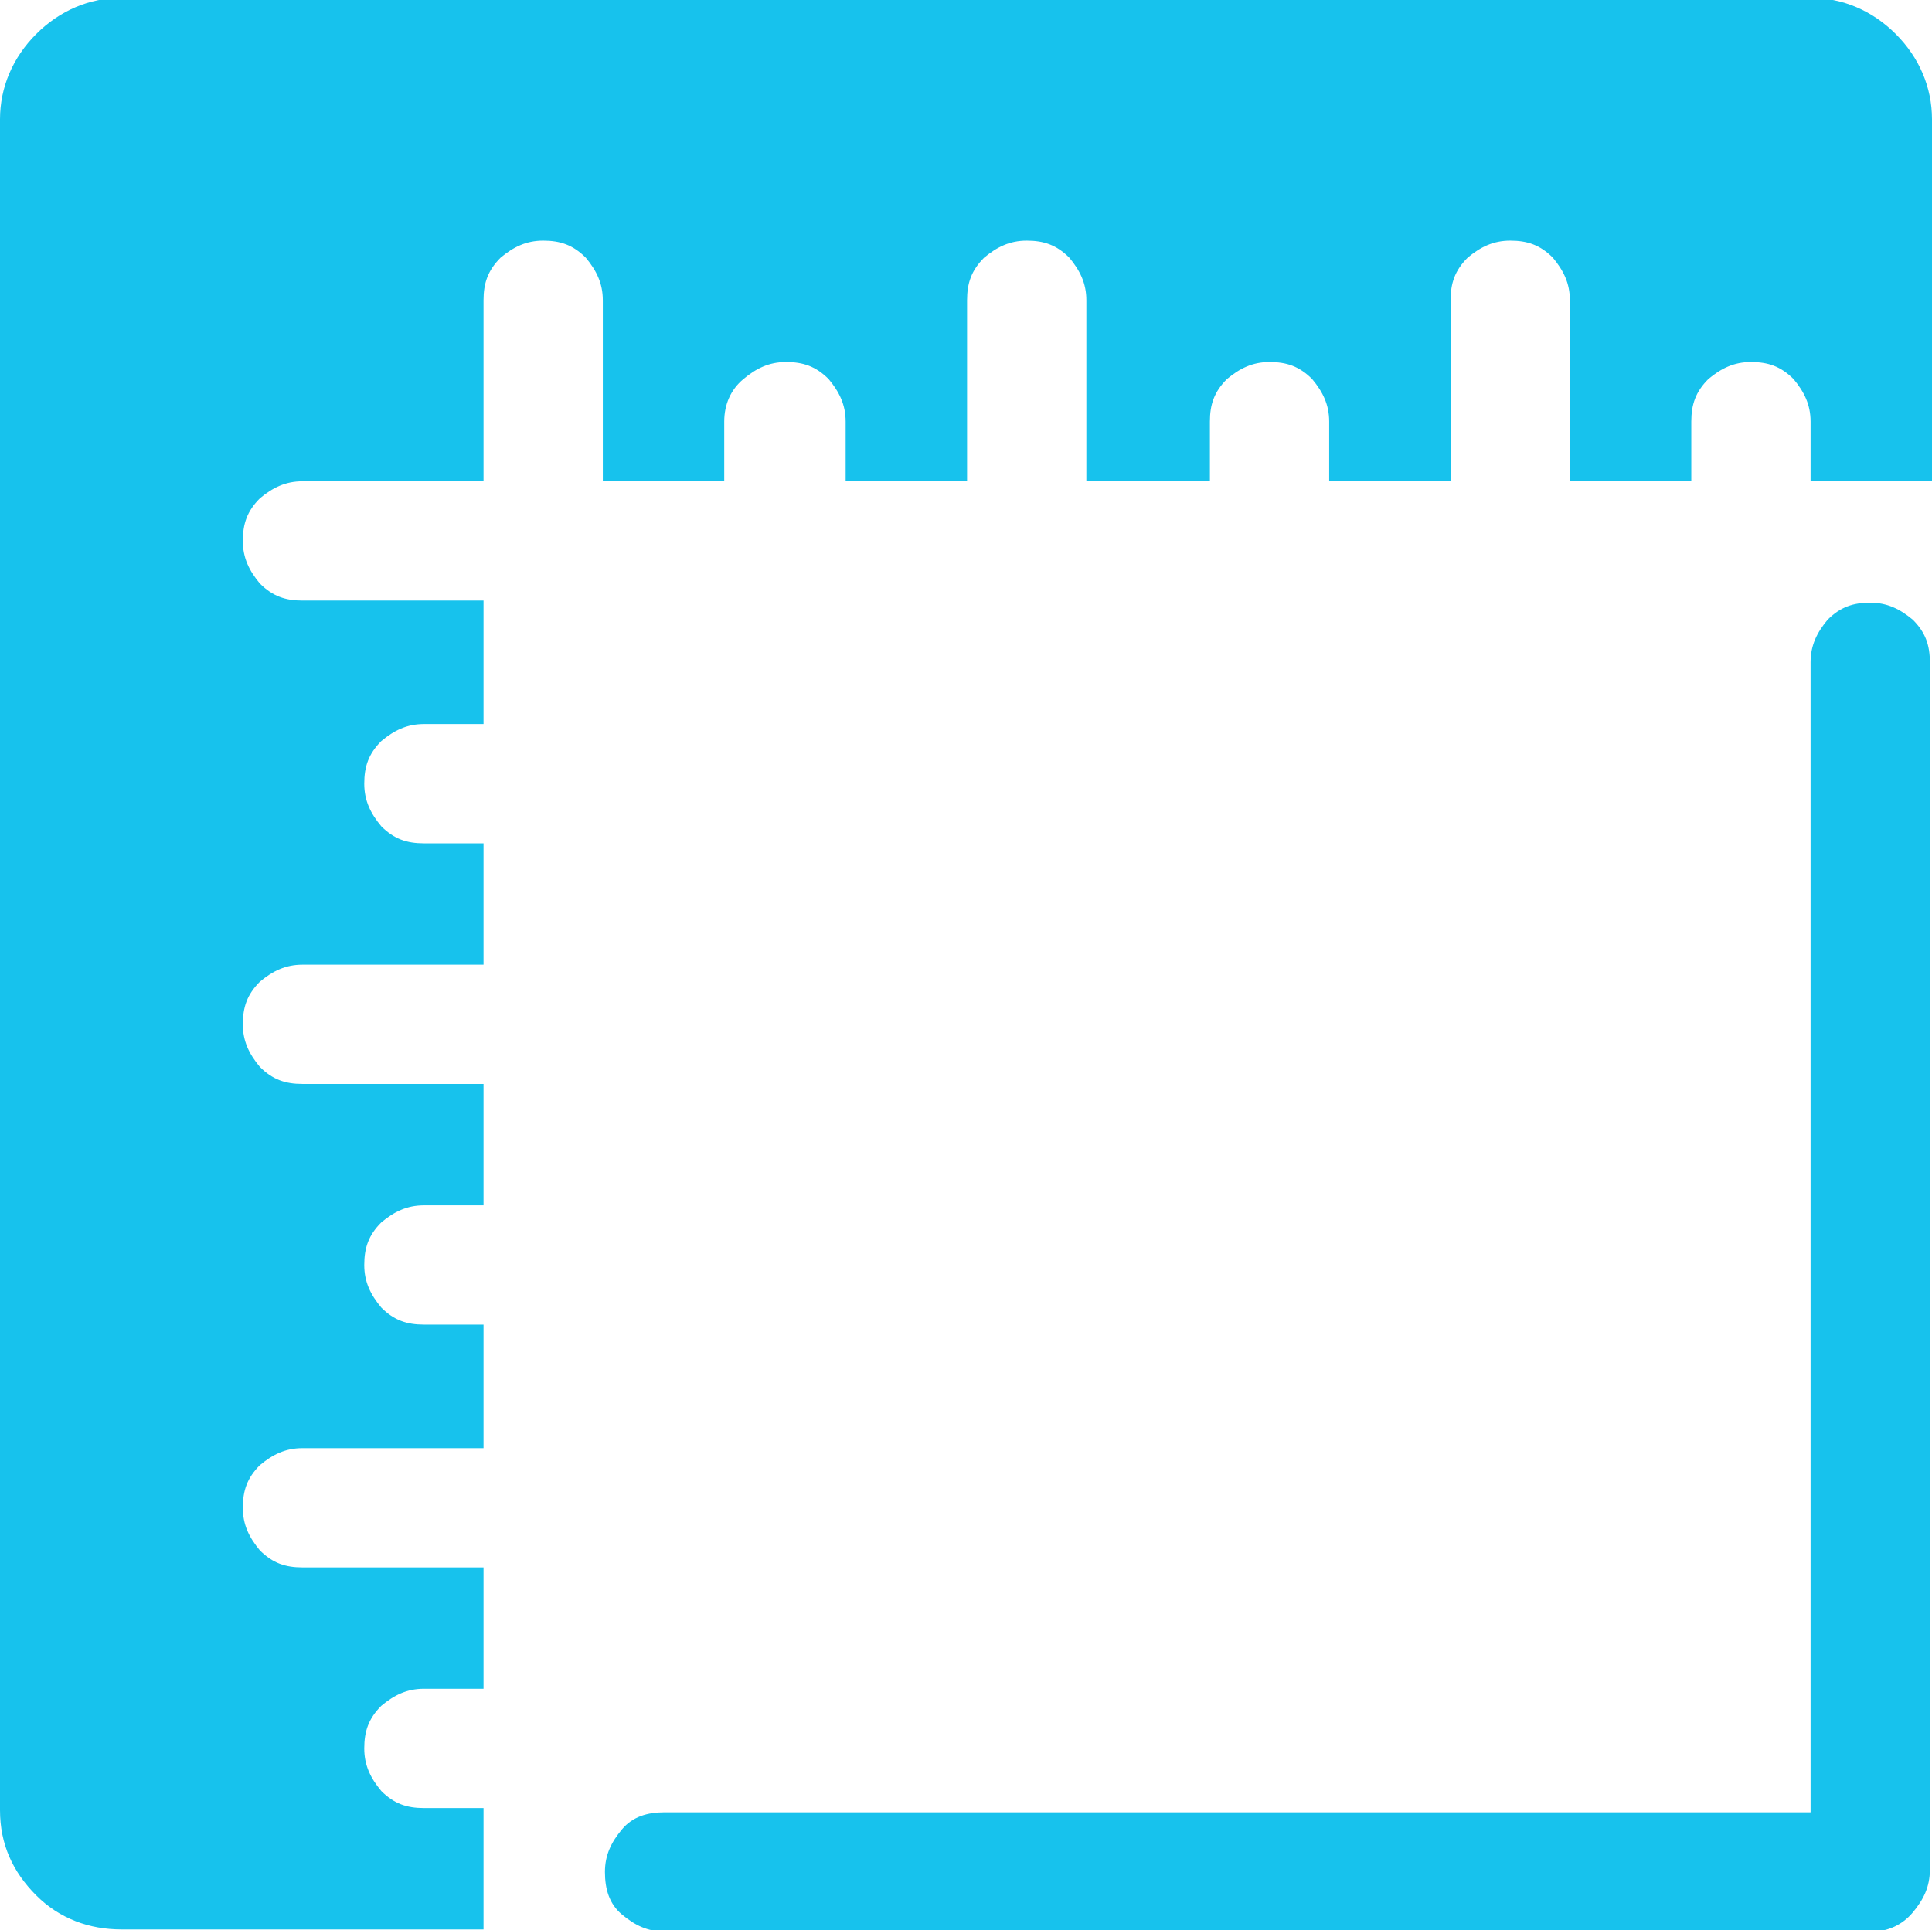
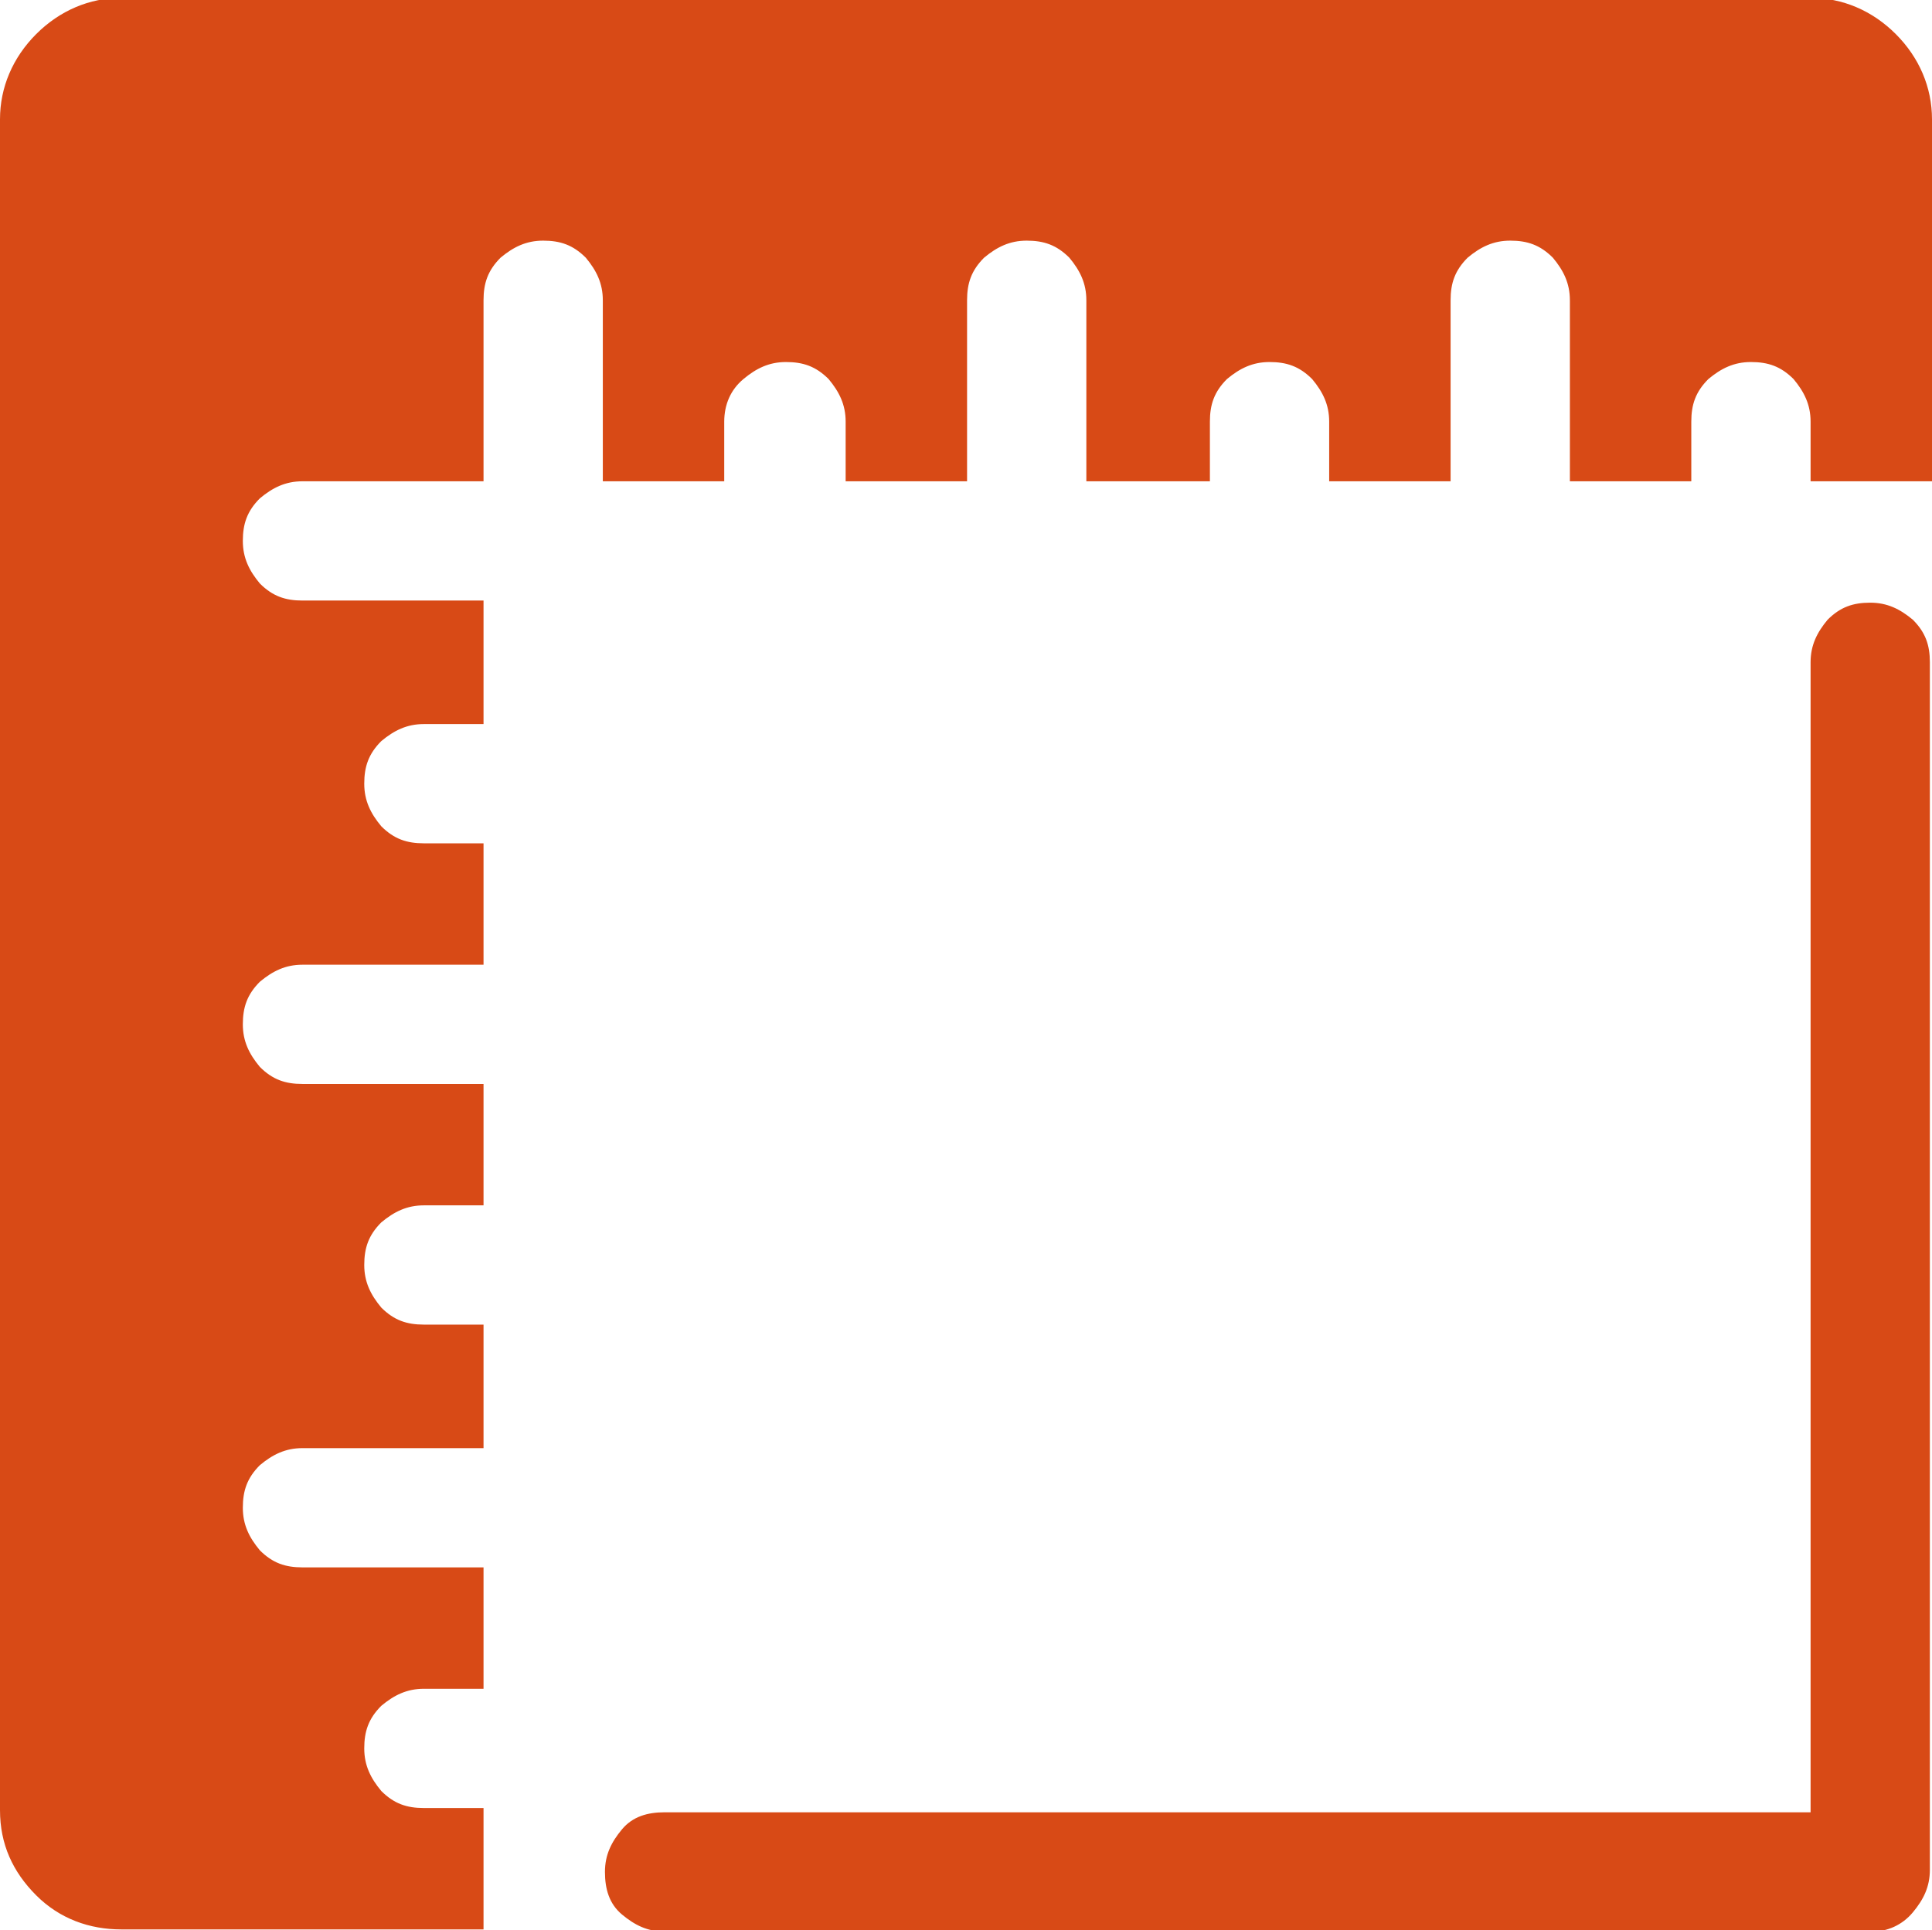
<svg xmlns="http://www.w3.org/2000/svg" version="1.1" id="Capa_1" x="0px" y="0px" viewBox="0 0 90.7 90.6" style="enable-background:new 0 0 90.7 90.6;" xml:space="preserve">
  <style type="text/css">
- 	.st0{fill:#17C2ED;}
+ 	.st0{fill:#d84a16;}
</style>
  <path class="st0" d="M87.9,90.7H31.2c-0.8,0-1.4-0.3-2-0.8s-0.8-1.2-0.8-2s0.3-1.4,0.8-2s1.2-0.8,2-0.8H85V31.1c0-0.8,0.3-1.4,0.8-2  c0.6-0.6,1.2-0.8,2-0.8s1.4,0.3,2,0.8c0.6,0.6,0.8,1.2,0.8,2v56.7c0,0.8-0.3,1.4-0.8,2S88.6,90.7,87.9,90.7z M85,19.8  c0-0.8-0.3-1.4-0.8-2c-0.6-0.6-1.2-0.8-2-0.8s-1.4,0.3-2,0.8c-0.6,0.6-0.8,1.2-0.8,2v2.8h-5.7v-8.5c0-0.8-0.3-1.4-0.8-2  c-0.6-0.6-1.2-0.8-2-0.8s-1.4,0.3-2,0.8c-0.6,0.6-0.8,1.2-0.8,2v8.5h-5.7v-2.8c0-0.8-0.3-1.4-0.8-2c-0.6-0.6-1.2-0.8-2-0.8  s-1.4,0.3-2,0.8c-0.6,0.6-0.8,1.2-0.8,2v2.8H51v-8.5c0-0.8-0.3-1.4-0.8-2c-0.6-0.6-1.2-0.8-2-0.8c-0.8,0-1.4,0.3-2,0.8  c-0.6,0.6-0.8,1.2-0.8,2v8.5h-5.7v-2.8c0-0.8-0.3-1.4-0.8-2c-0.6-0.6-1.2-0.8-2-0.8c-0.8,0-1.4,0.3-2,0.8S34,19,34,19.8v2.8h-5.7  v-8.5c0-0.8-0.3-1.4-0.8-2c-0.6-0.6-1.2-0.8-2-0.8c-0.8,0-1.4,0.3-2,0.8c-0.6,0.6-0.8,1.2-0.8,2v8.5h-8.5c-0.8,0-1.4,0.3-2,0.8  c-0.6,0.6-0.8,1.2-0.8,2s0.3,1.4,0.8,2c0.6,0.6,1.2,0.8,2,0.8h8.5V34h-2.8c-0.8,0-1.4,0.3-2,0.8c-0.6,0.6-0.8,1.2-0.8,2  s0.3,1.4,0.8,2c0.6,0.6,1.2,0.8,2,0.8h2.8v5.7h-8.5c-0.8,0-1.4,0.3-2,0.8c-0.6,0.6-0.8,1.2-0.8,2c0,0.8,0.3,1.4,0.8,2  c0.6,0.6,1.2,0.8,2,0.8h8.5v5.7h-2.8c-0.8,0-1.4,0.3-2,0.8c-0.6,0.6-0.8,1.2-0.8,2c0,0.8,0.3,1.4,0.8,2c0.6,0.6,1.2,0.8,2,0.8h2.8  V68h-8.5c-0.8,0-1.4,0.3-2,0.8c-0.6,0.6-0.8,1.2-0.8,2s0.3,1.4,0.8,2c0.6,0.6,1.2,0.8,2,0.8h8.5v5.7h-2.8c-0.8,0-1.4,0.3-2,0.8  c-0.6,0.6-0.8,1.2-0.8,2c0,0.8,0.3,1.4,0.8,2c0.6,0.6,1.2,0.8,2,0.8h2.8v5.7h-17c-1.5,0-2.9-0.5-4-1.6C0.6,87.9,0,86.6,0,85V5.6  c0-1.5,0.6-2.9,1.7-4s2.5-1.7,4-1.7H85c1.5,0,2.9,0.6,4,1.7c1.1,1.1,1.7,2.5,1.7,4v17H85C85,22.6,85,19.8,85,19.8z" />
</svg>
